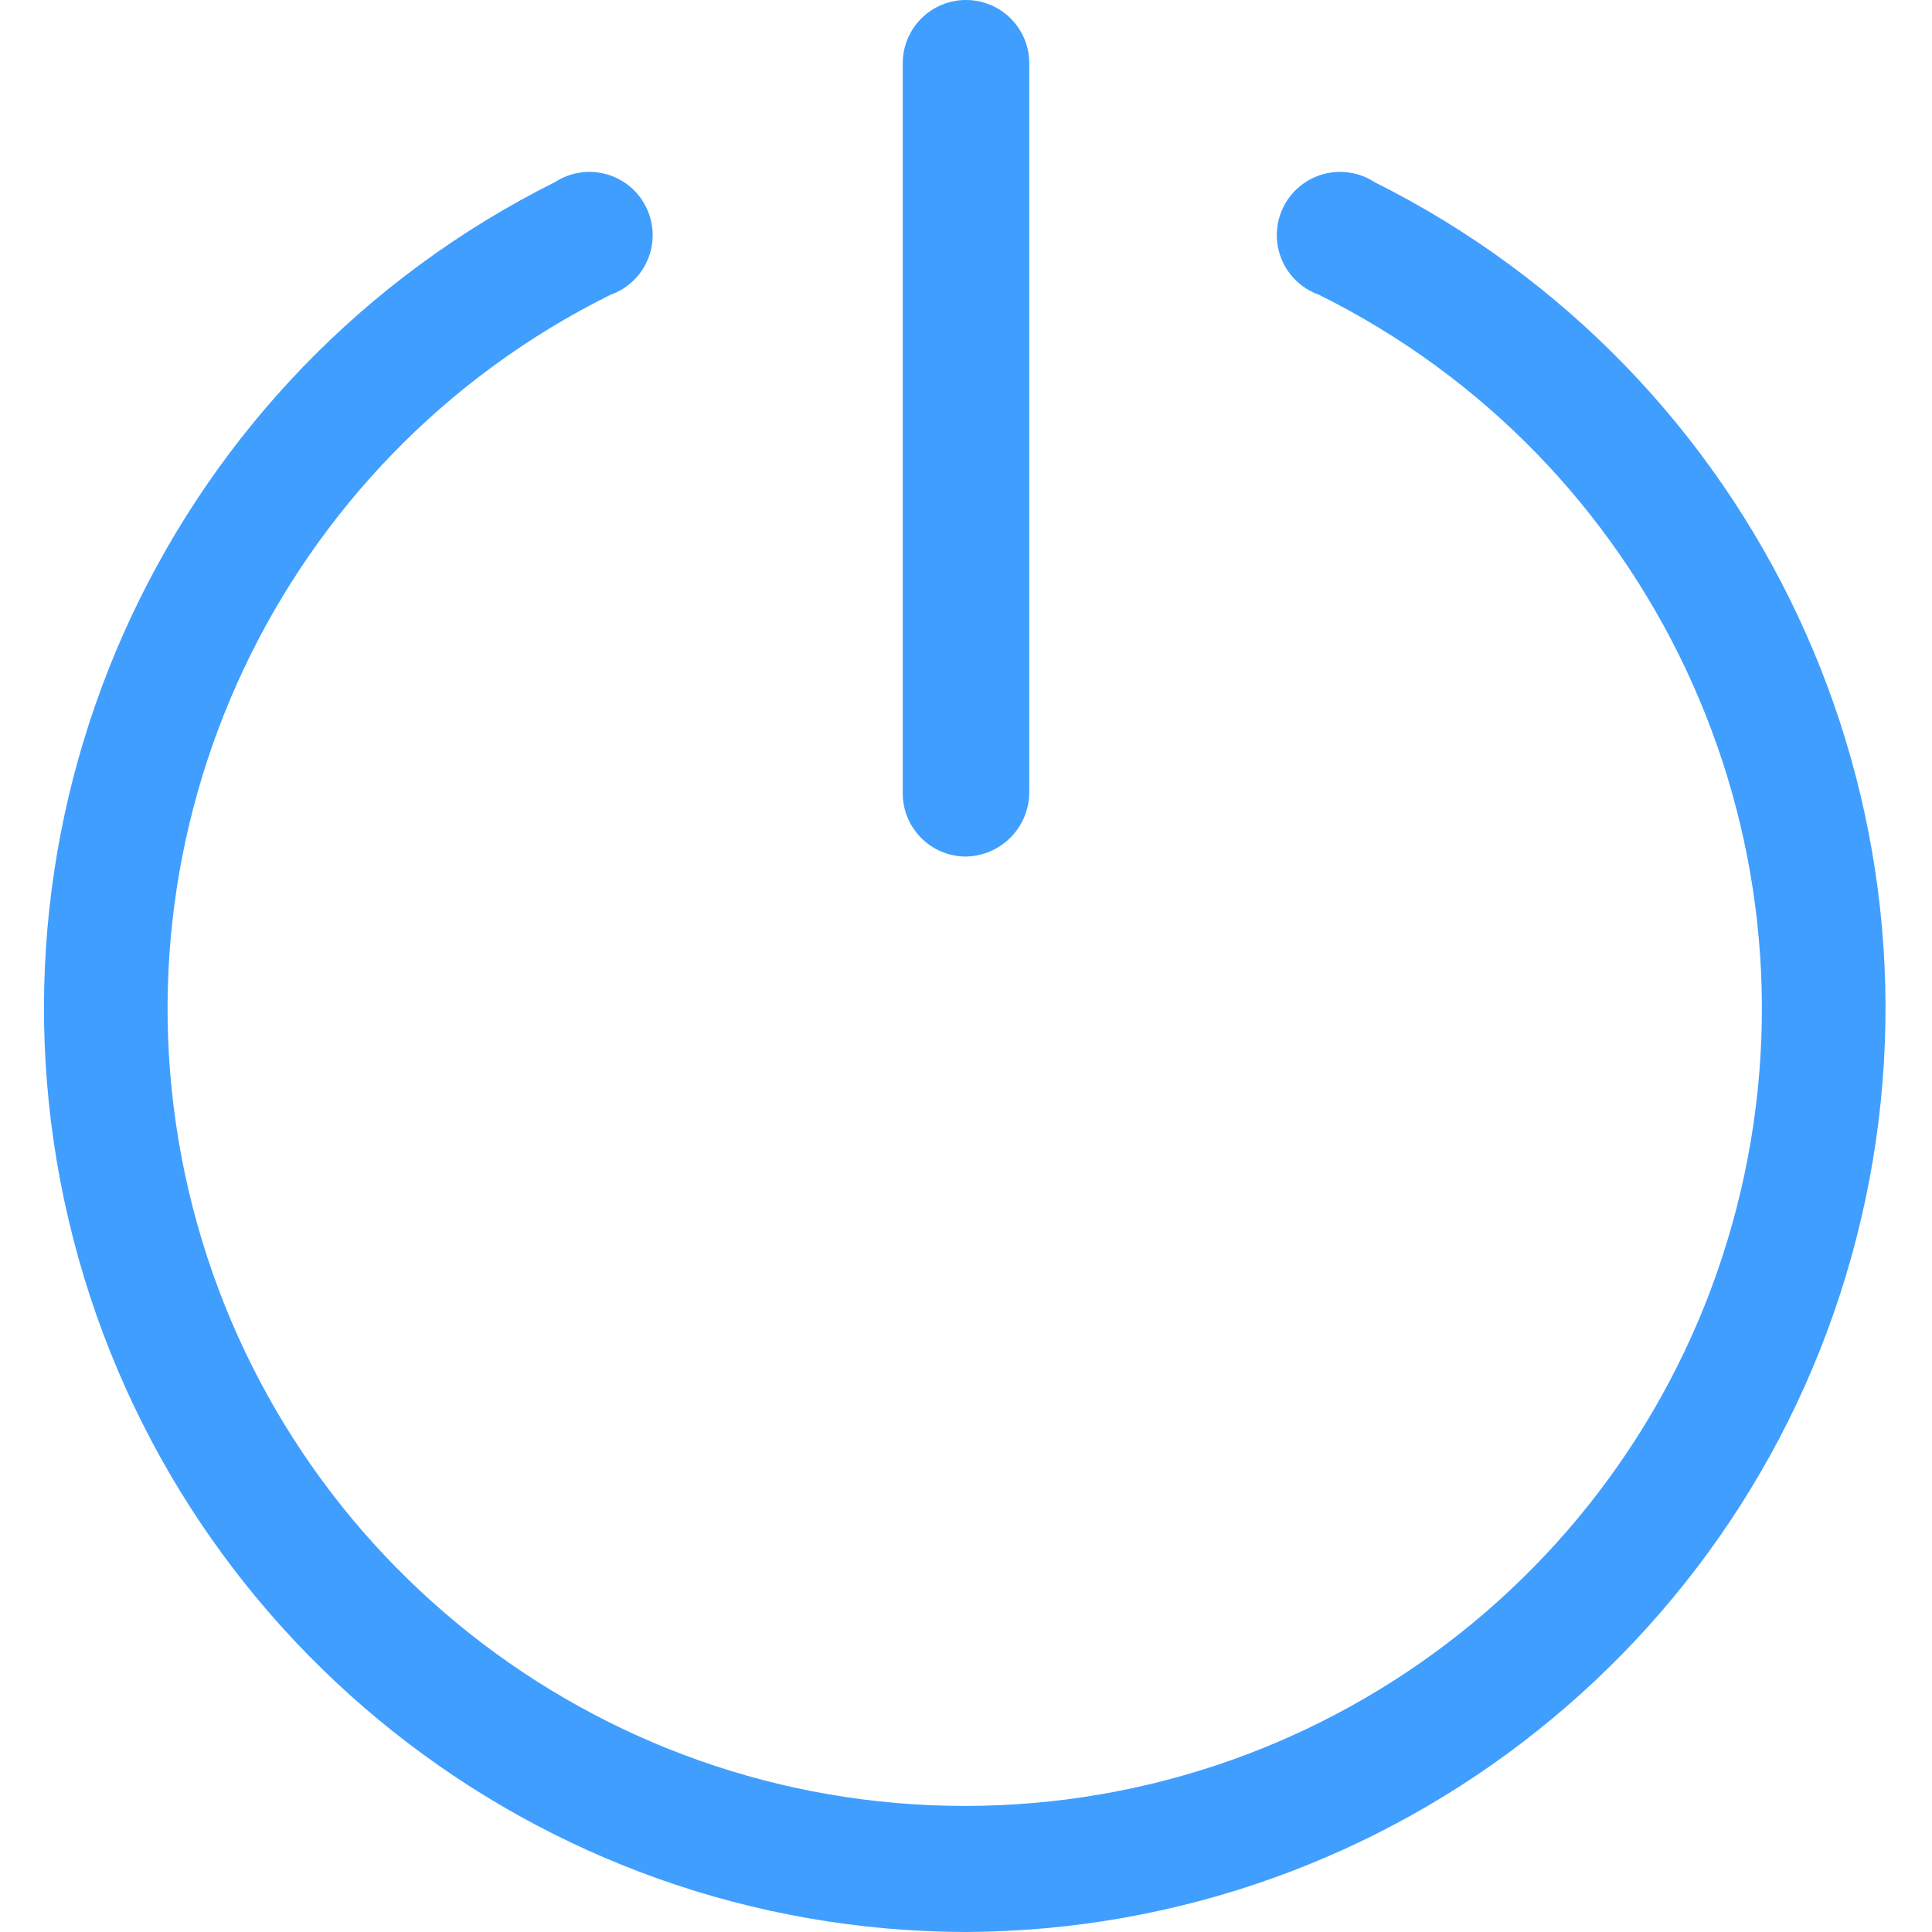
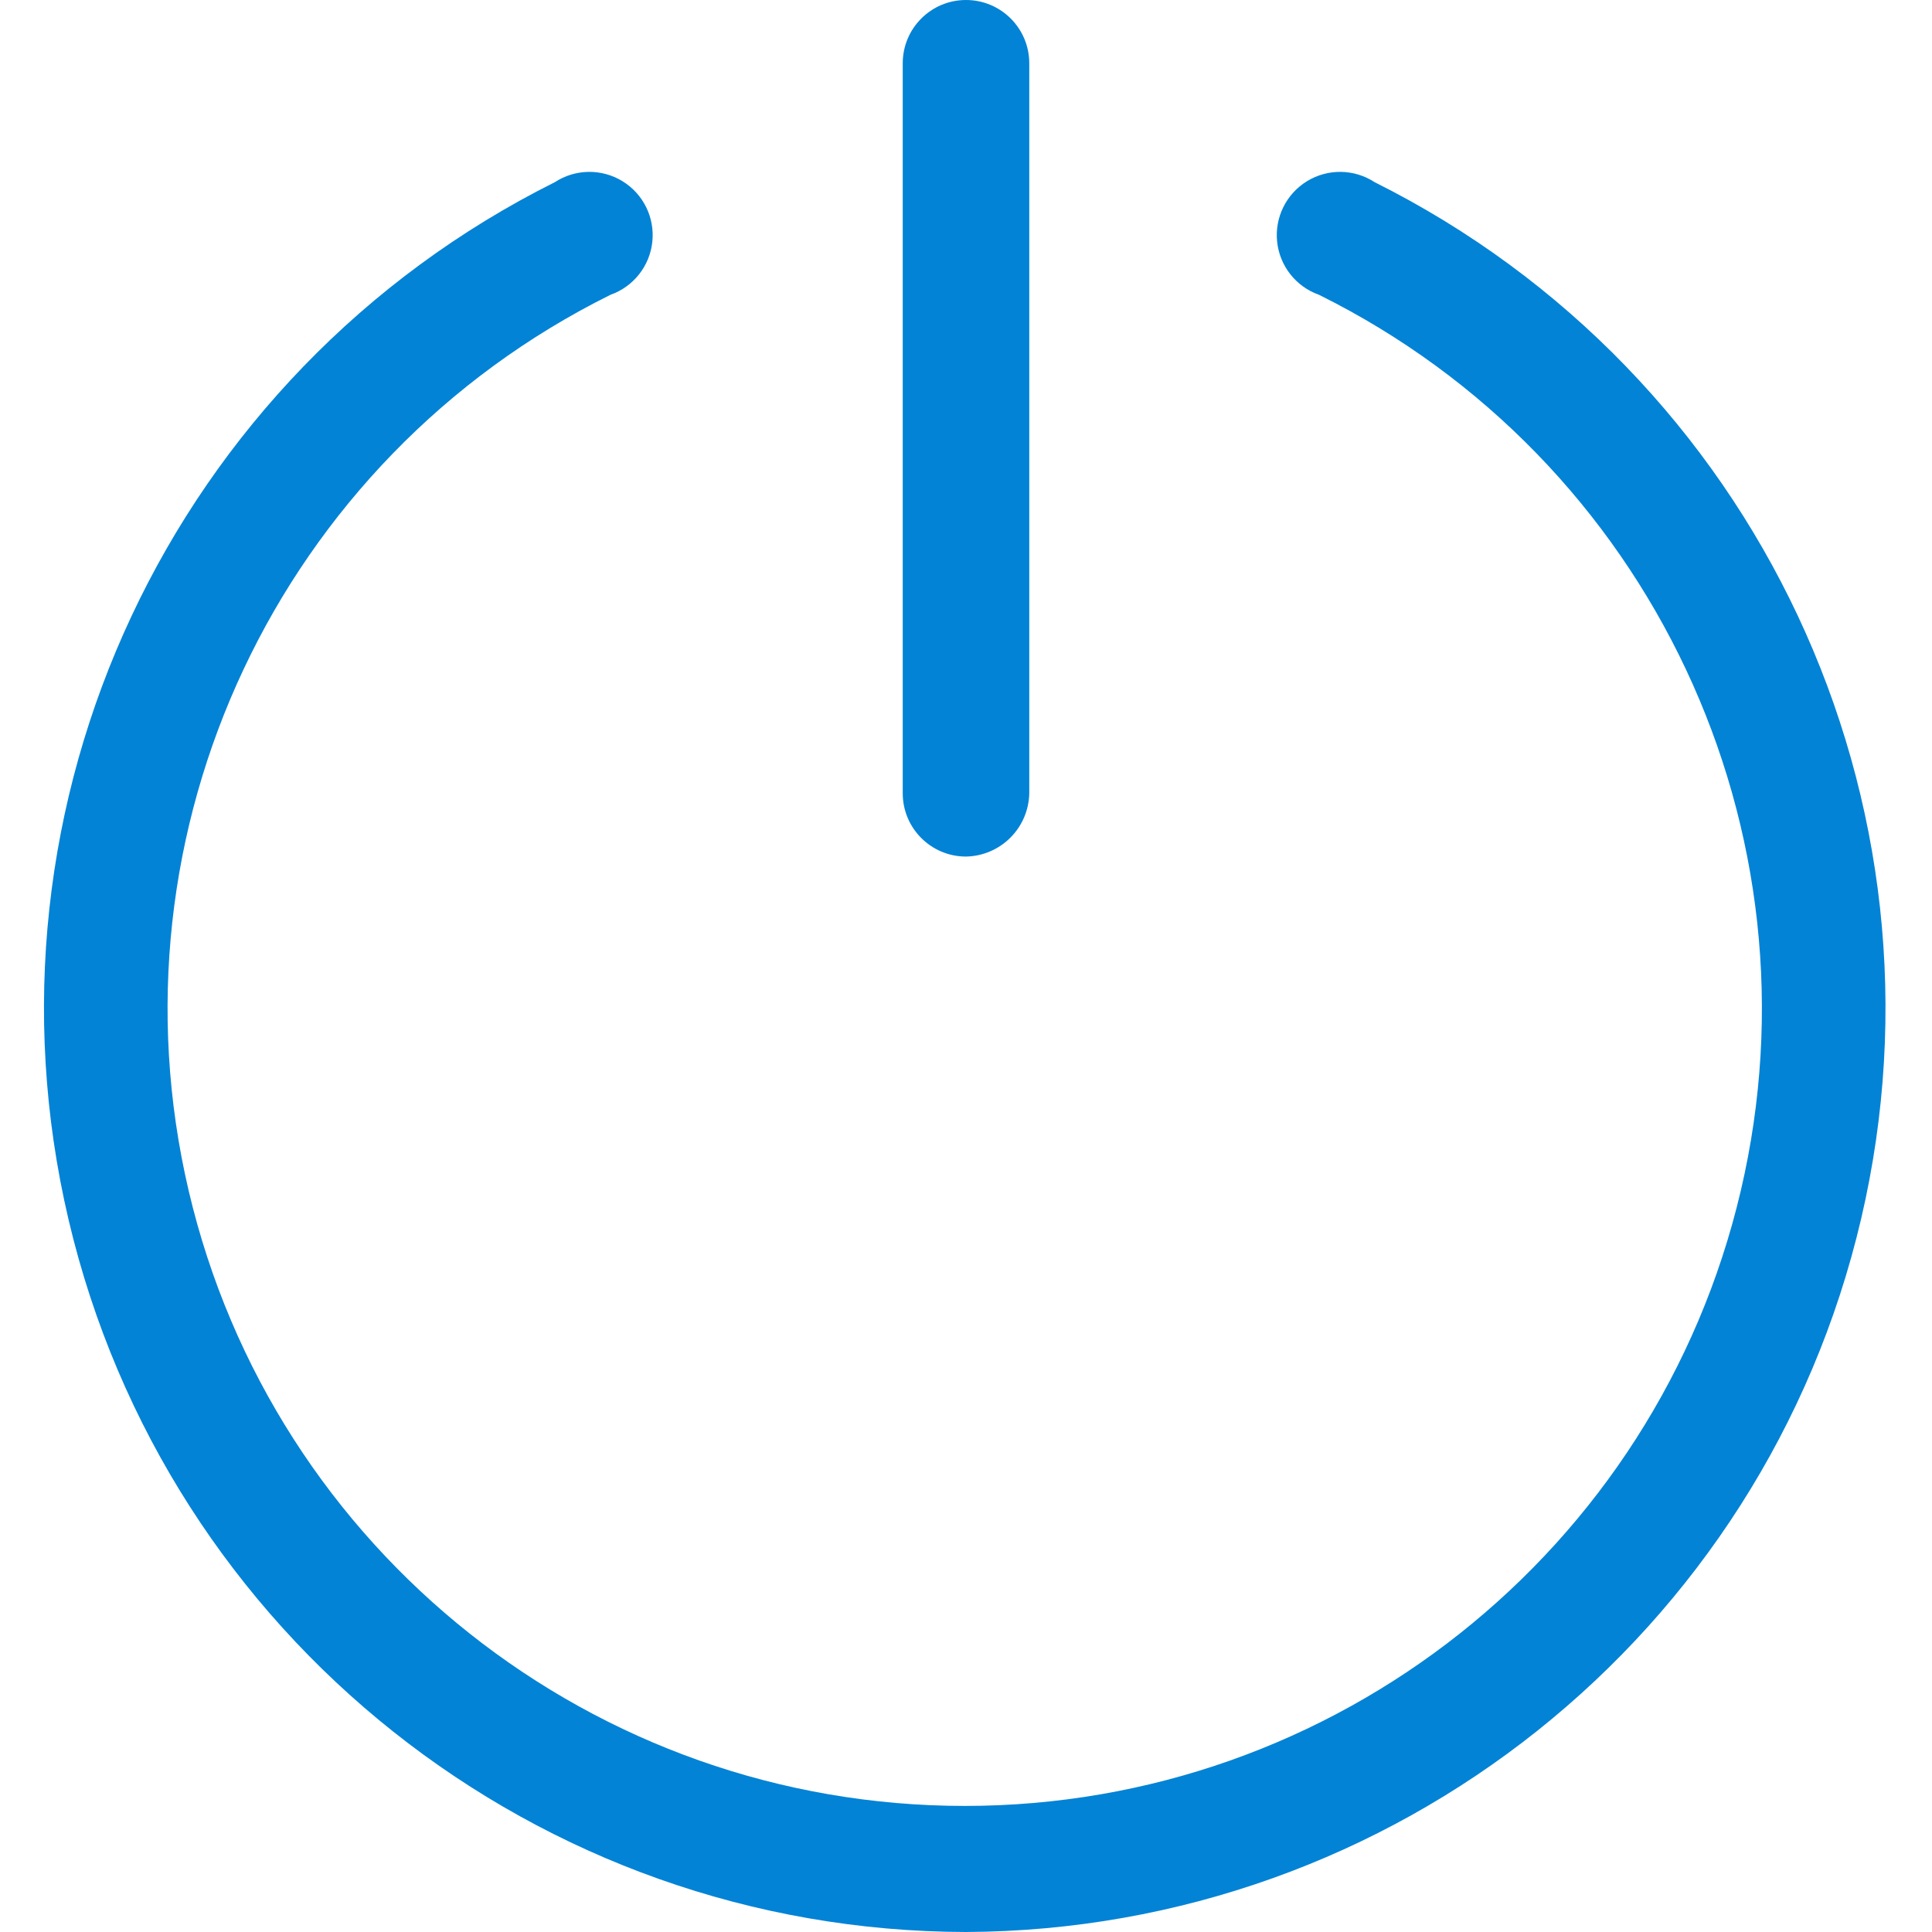
<svg xmlns="http://www.w3.org/2000/svg" t="1587537159003" class="icon" viewBox="0 0 1024 1024" version="1.1" p-id="3863" width="200" height="200">
  <defs>
    <style type="text/css" />
  </defs>
-   <path d="M512 1024A489.535 489.535 0 0 1 294.056 96.566a33.53 33.53 0 1 1 29.506 59.683 422.475 422.475 0 1 0 375.534 0 33.53 33.53 0 1 1 29.506-59.683A489.535 489.535 0 0 1 512 1024z" fill="#409eff" p-id="3864" />
-   <path d="M512 453.993a33.53 33.53 0 0 1-33.53-33.53V33.53a33.53 33.53 0 0 1 33.53-33.53 33.53 33.53 0 0 1 33.53 33.53v386.934a34.2 34.2 0 0 1-33.53 33.53z" fill="#409eff" p-id="3865" />
+   <path d="M512 1024A489.535 489.535 0 0 1 294.056 96.566a33.53 33.53 0 1 1 29.506 59.683 422.475 422.475 0 1 0 375.534 0 33.53 33.53 0 1 1 29.506-59.683A489.535 489.535 0 0 1 512 1024z" fill="#0283d6" p-id="3864" />
+   <path d="M512 453.993a33.53 33.53 0 0 1-33.53-33.53V33.53a33.53 33.53 0 0 1 33.53-33.53 33.53 33.53 0 0 1 33.53 33.53v386.934a34.2 34.2 0 0 1-33.53 33.53z" fill="#0283d6" p-id="3865" />
</svg>
